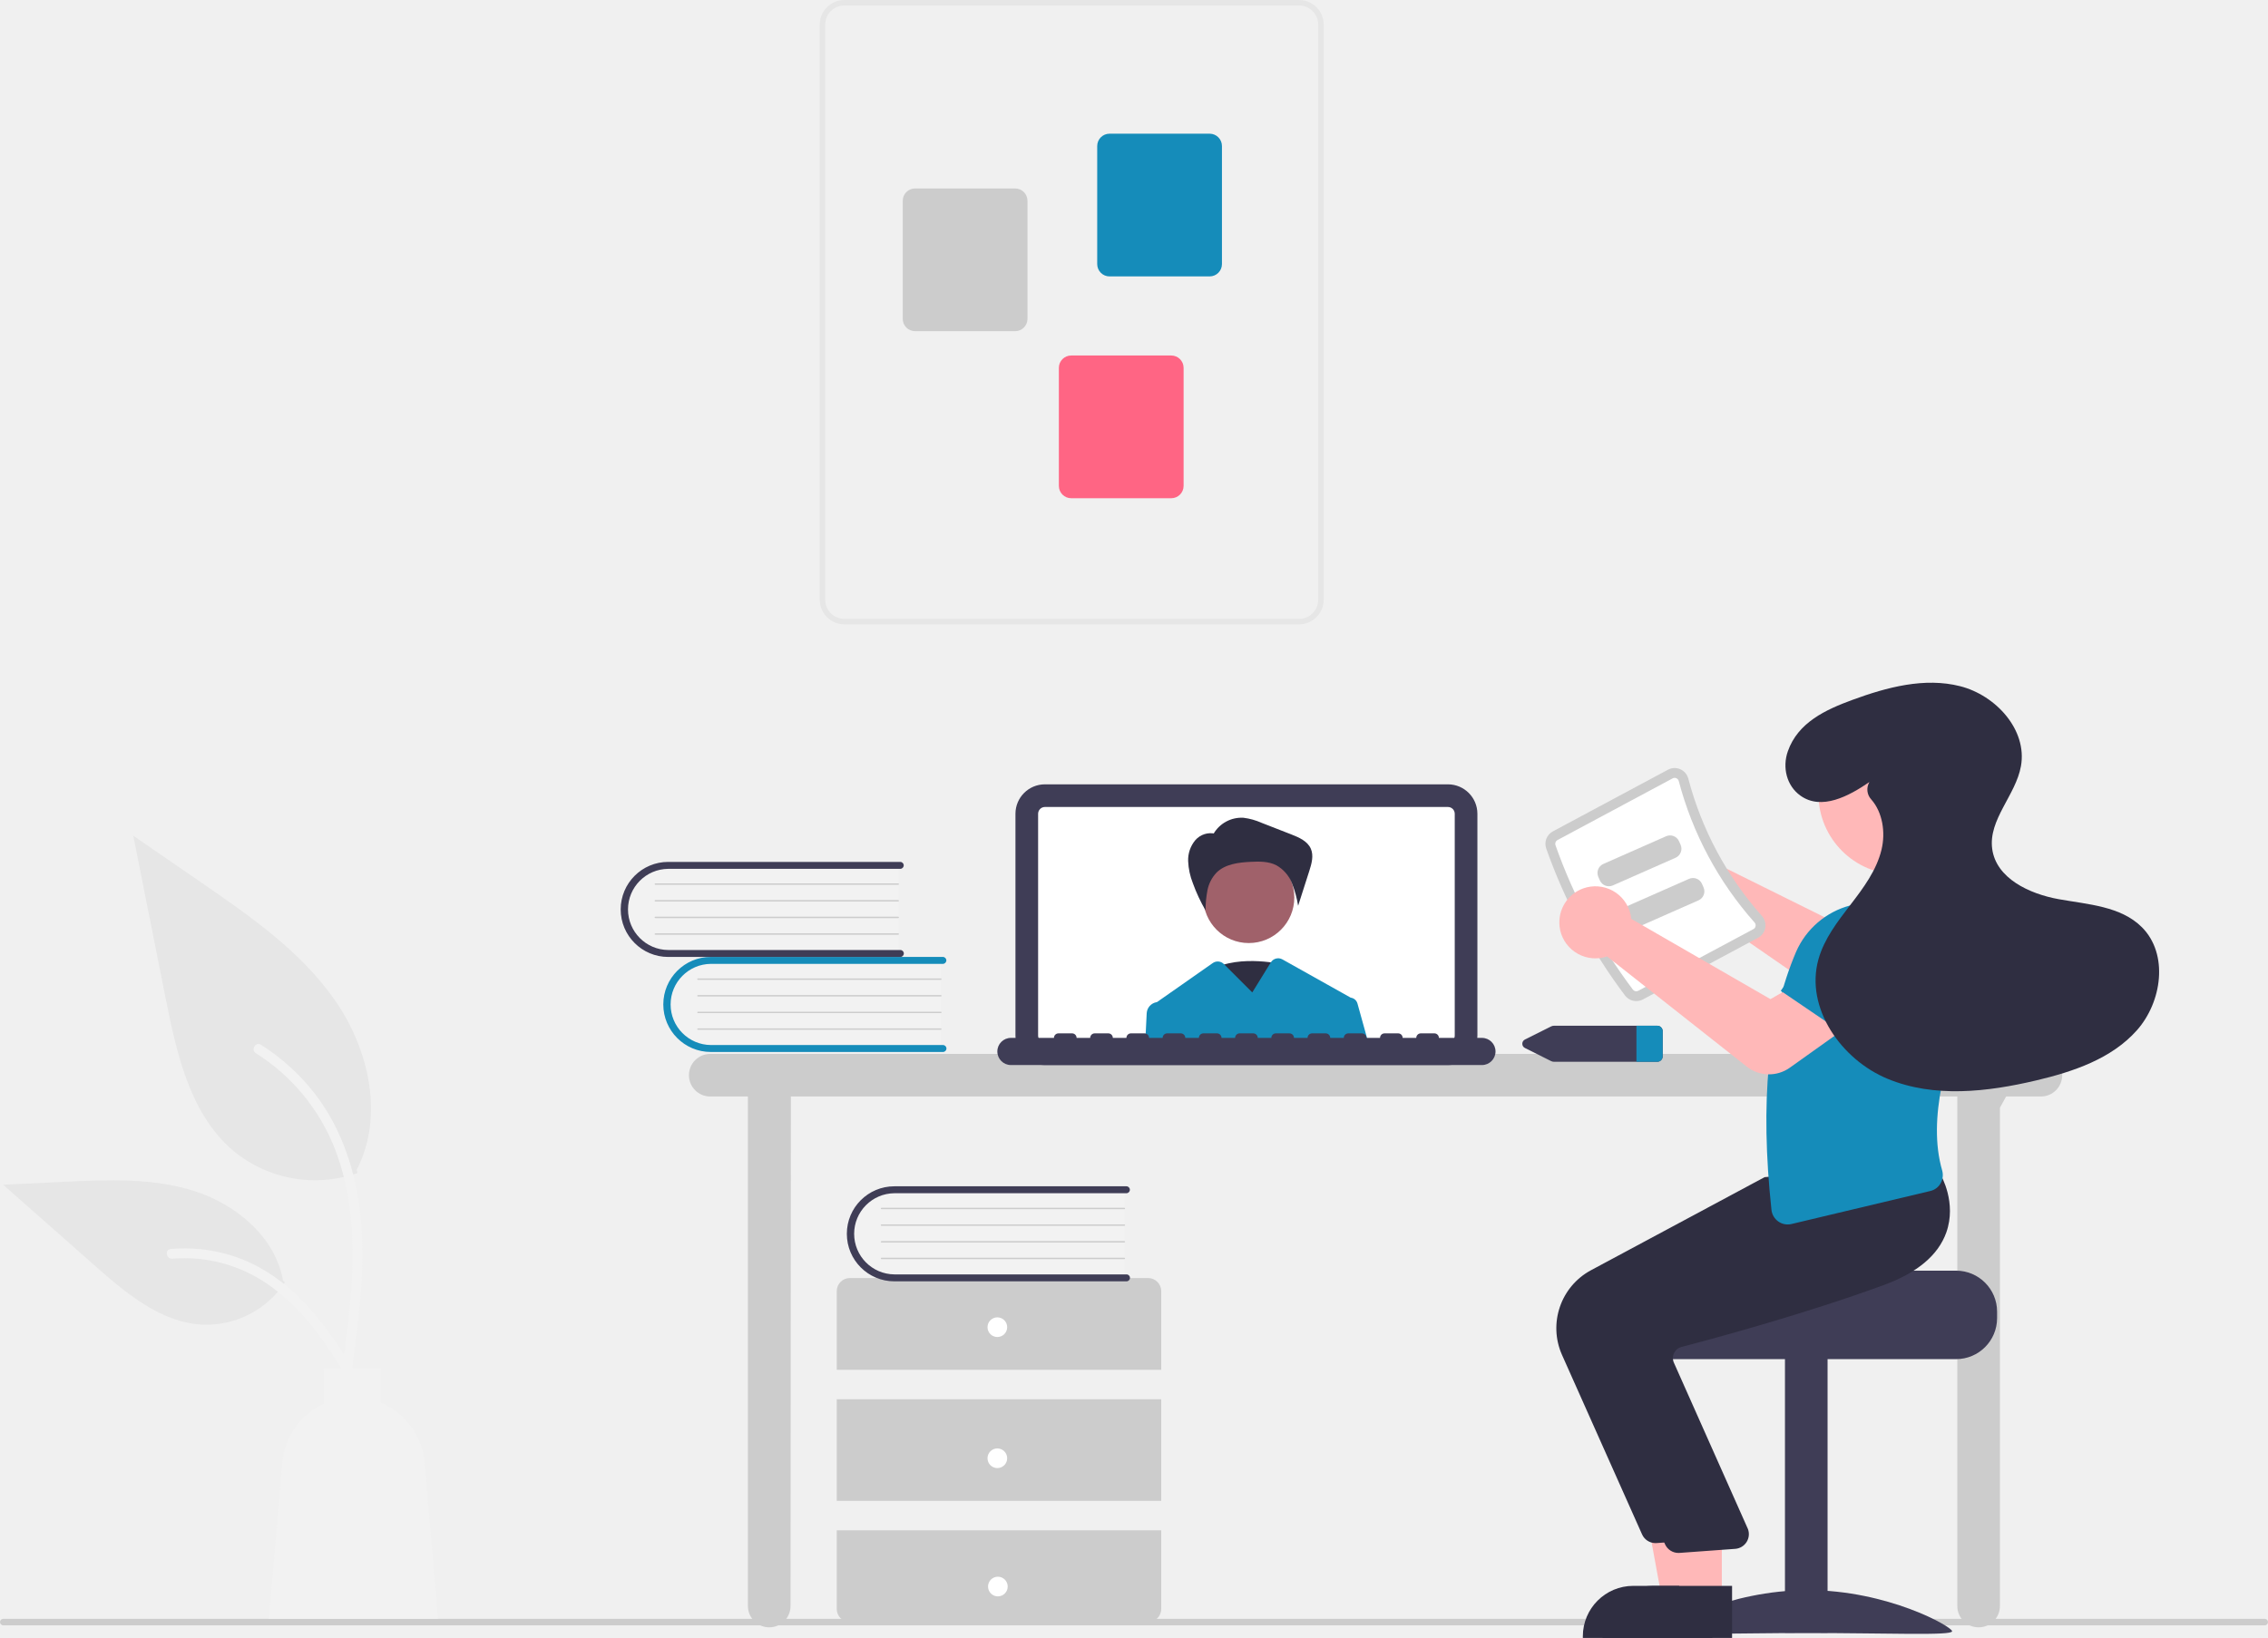
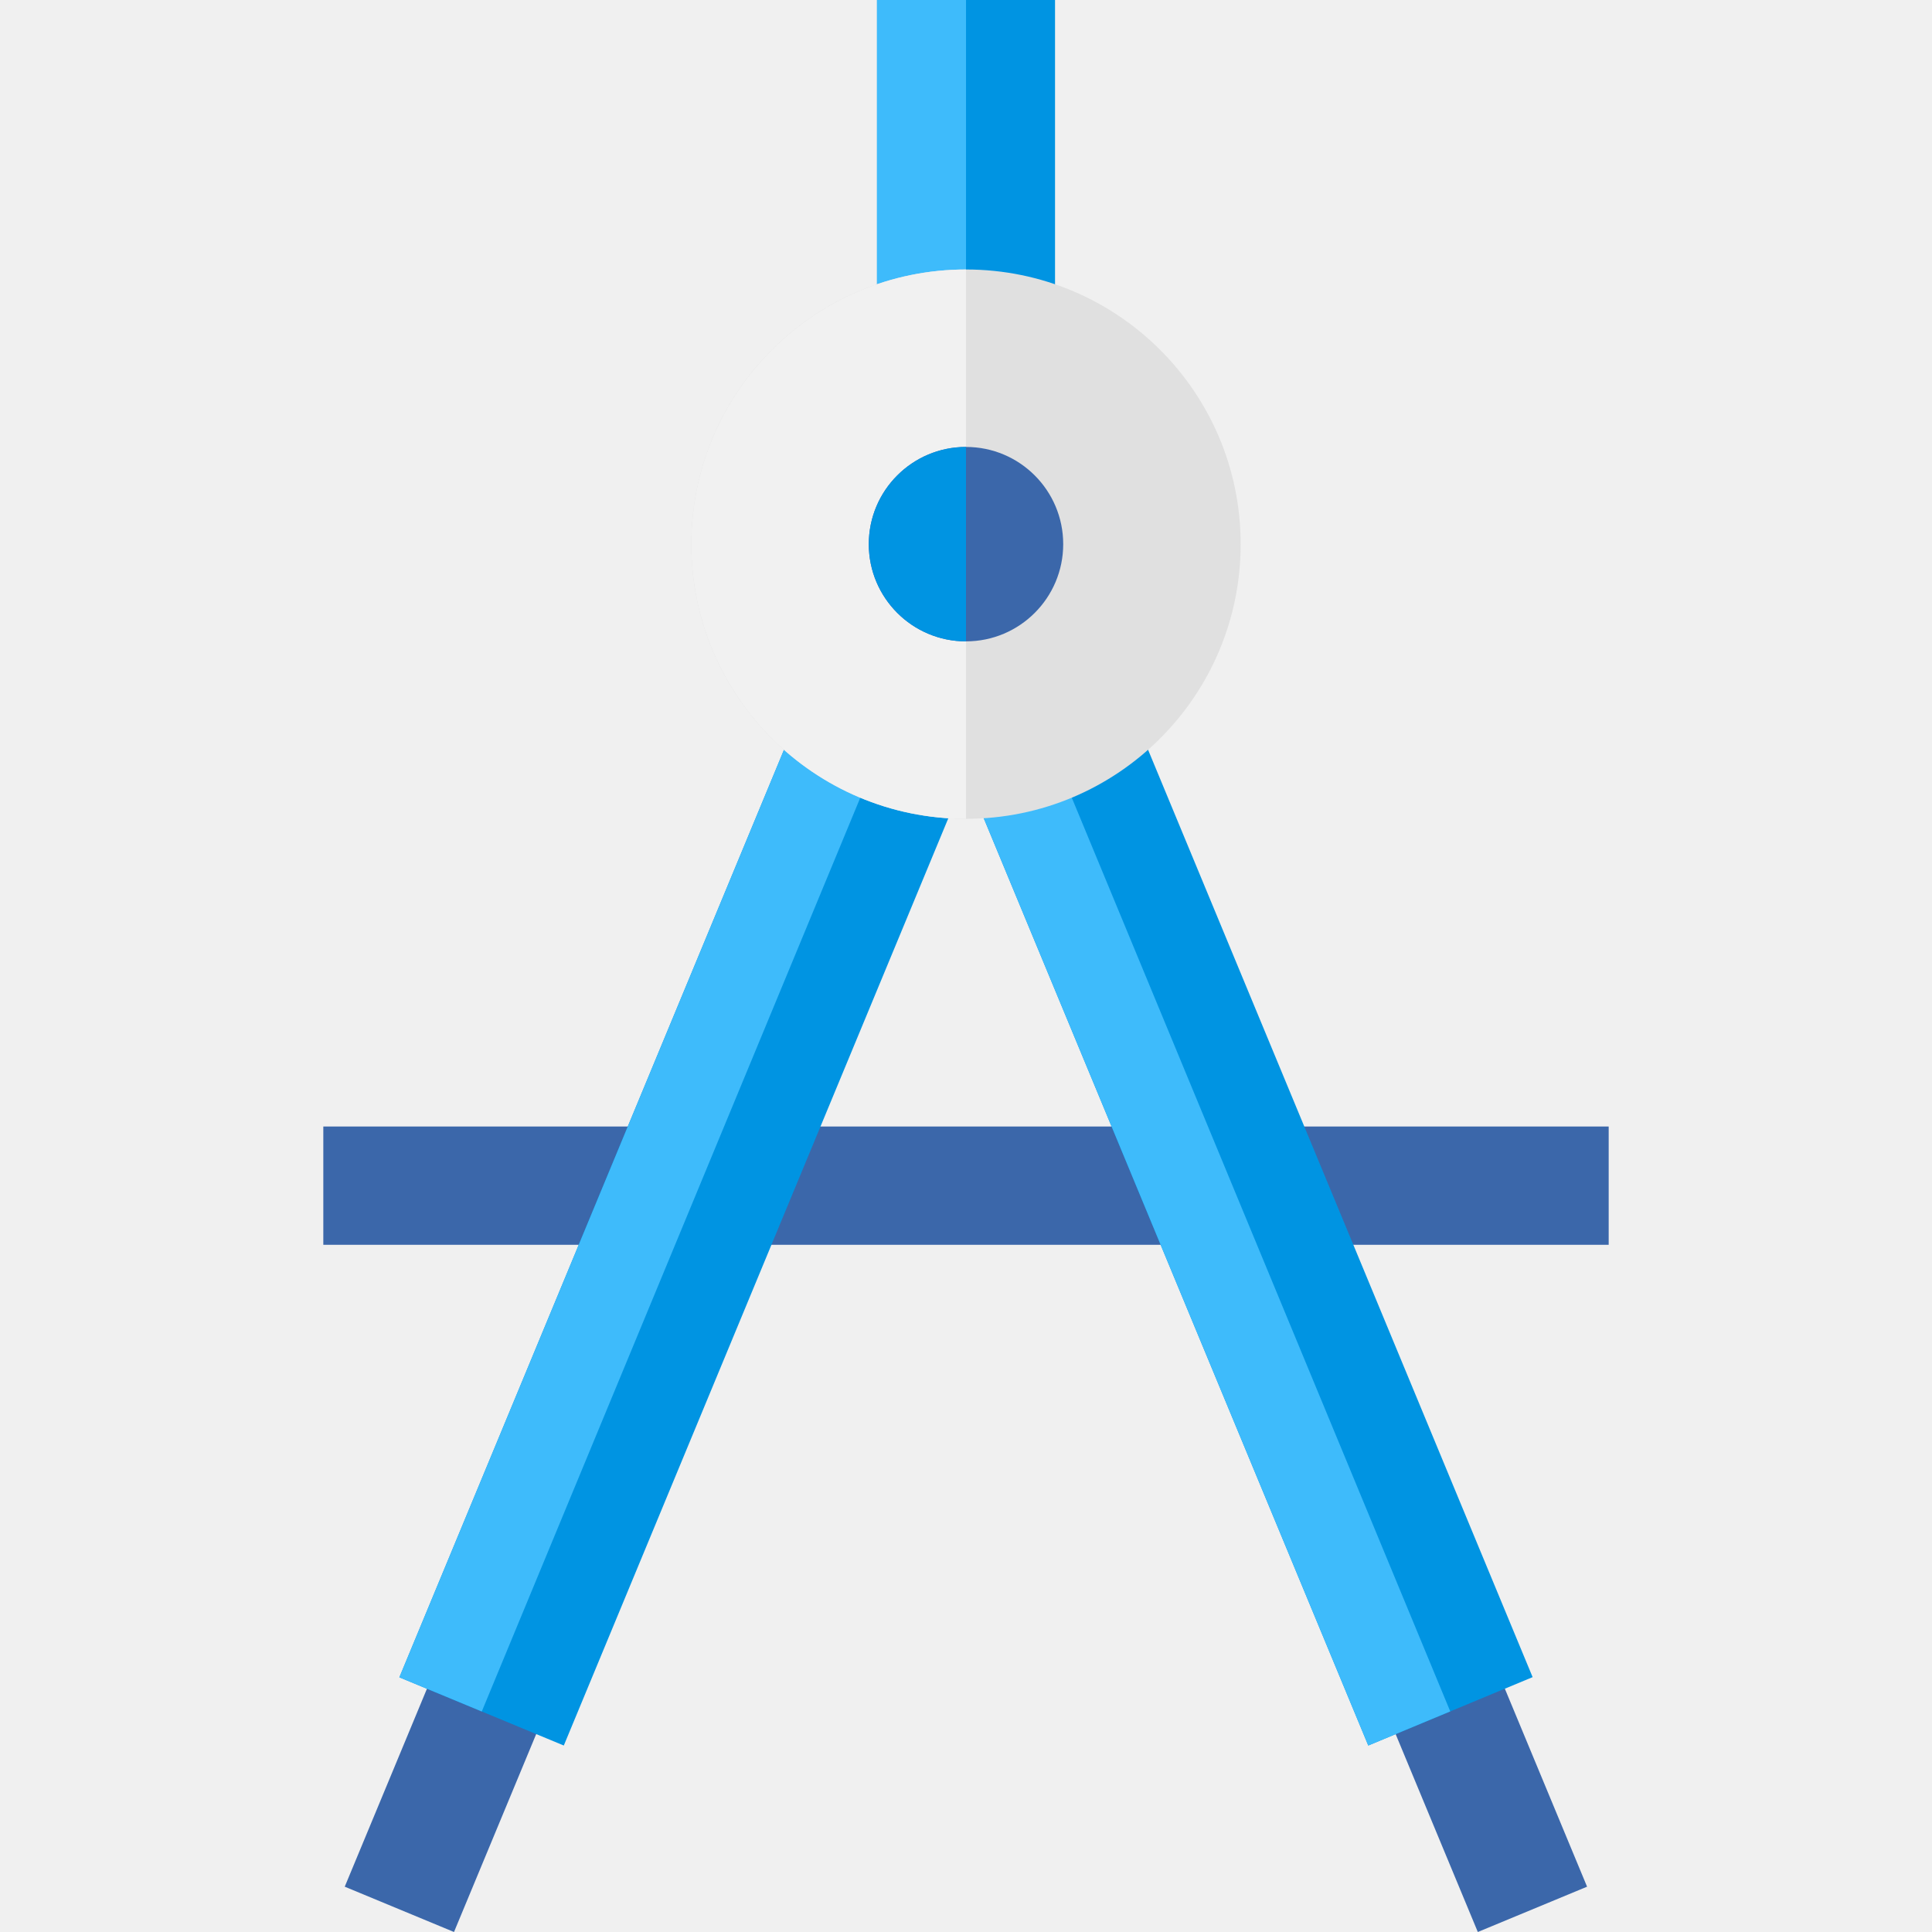
- <svg xmlns="http://www.w3.org/2000/svg" data-name="Layer 1" width="692" height="499.877" viewBox="0 0 692 499.877">
-   <path d="M945,696.105H255a1,1,0,0,1,0-2H945a1,1,0,0,1,0,2Z" transform="translate(-254 -200.0616)" fill="#ccc" />
-   <path d="M876.704,521.703h-406a6.5,6.5,0,1,0,0,13h11.5v155.5a6.5,6.5,0,0,0,13,0l.099-155.5H851.204v155.5a6.5,6.5,0,0,0,13,0V538.13l1.891-3.427h10.609a6.5,6.5,0,1,0,0-13Z" transform="translate(-254 -200.0616)" fill="#ccc" />
-   <path d="M695.794,525.105H572.812a8.992,8.992,0,0,1-8.982-8.982V448.414a8.992,8.992,0,0,1,8.982-8.982H695.794a8.992,8.992,0,0,1,8.982,8.982v67.709A8.992,8.992,0,0,1,695.794,525.105Z" transform="translate(-254 -200.0616)" fill="#3f3d56" />
-   <path d="M695.793,446.345H572.813a2.074,2.074,0,0,0-2.07,2.07v67.71a2.074,2.074,0,0,0,2.07,2.07H695.793a2.074,2.074,0,0,0,2.07-2.07v-67.71A2.074,2.074,0,0,0,695.793,446.345Z" transform="translate(-254 -200.0616)" fill="#fff" />
-   <path d="M644.792,494.283s-14.722-3.392-22.82,2.827,10.306,20.355,10.306,20.355Z" transform="translate(-254 -200.0616)" fill="#2f2e41" />
-   <circle cx="381.024" cy="273.924" r="13.887" fill="#a0616a" />
-   <path d="M624.286,454.492a9.898,9.898,0,0,1,9.126-4.856,19.397,19.397,0,0,1,5.515,1.544l9.078,3.541c2.349.916,4.922,2.039,5.941,4.345.946,2.141.24,4.613-.474,6.841l-3.397,10.593a32.246,32.246,0,0,0-1.925-6.998,10.835,10.835,0,0,0-4.704-5.364c-2.358-1.21-5.137-1.185-7.785-1.057-3.749.18-7.826.657-10.489,3.302a10.895,10.895,0,0,0-2.765,5.399,32.5,32.5,0,0,0-.58,6.112,50.669,50.669,0,0,1-3.869-8.295,20.525,20.525,0,0,1-1.438-6.715,9.444,9.444,0,0,1,2.165-6.387,6.195,6.195,0,0,1,6.231-1.961Z" transform="translate(-254 -200.0616)" fill="#2f2e41" />
-   <path d="M668.183,506.325a2.472,2.472,0,0,0-2.07-1.79.86.86,0,0,0-.1-.06L645.282,492.856a2.637,2.637,0,0,0-3.528.908l-5.67,9.18-8.54-8.54-.136-.136a2.636,2.636,0,0,0-3.376-.295l-17.038,11.931c-.03,0-.06.01-.09.01a3.633,3.633,0,0,0-3.03,3.39l-.44,8.89h68.04Z" transform="translate(-254 -200.0616)" fill="#158cba" />
-   <path d="M706.158,516.814H693.03a1.382,1.382,0,0,0-1.382-1.382h-4.145a1.382,1.382,0,0,0-1.382,1.382h-4.145a1.382,1.382,0,0,0-1.382-1.382H676.449a1.382,1.382,0,0,0-1.382,1.382h-4.145a1.382,1.382,0,0,0-1.382-1.382h-4.145a1.382,1.382,0,0,0-1.382,1.382h-4.145A1.382,1.382,0,0,0,658.485,515.432h-4.145a1.382,1.382,0,0,0-1.382,1.382h-4.145a1.382,1.382,0,0,0-1.382-1.382H643.285a1.382,1.382,0,0,0-1.382,1.382H637.758a1.382,1.382,0,0,0-1.382-1.382h-4.145a1.382,1.382,0,0,0-1.382,1.382h-4.145a1.382,1.382,0,0,0-1.382-1.382h-4.145a1.382,1.382,0,0,0-1.382,1.382H615.649a1.382,1.382,0,0,0-1.382-1.382h-4.145a1.382,1.382,0,0,0-1.382,1.382h-4.145a1.382,1.382,0,0,0-1.382-1.382h-4.145a1.382,1.382,0,0,0-1.382,1.382h-4.145a1.382,1.382,0,0,0-1.382-1.382h-4.145a1.382,1.382,0,0,0-1.382,1.382H582.485a1.382,1.382,0,0,0-1.382-1.382H576.958a1.382,1.382,0,0,0-1.382,1.382H562.449a4.145,4.145,0,0,0,0,8.291H706.158a4.145,4.145,0,0,0,0-8.291Z" transform="translate(-254 -200.0616)" fill="#3f3d56" />
-   <path d="M541.079,492.74v27.526H472.117a13.771,13.771,0,1,1,0-27.526Z" transform="translate(-254 -200.0616)" fill="#f2f2f2" />
-   <path d="M542.773,520.054a1.059,1.059,0,0,1-1.059,1.059h-70.826a14.504,14.504,0,1,1,0-29.008h70.826a1.059,1.059,0,0,1,0,2.117h-70.826a12.387,12.387,0,0,0,0,24.773h70.826A1.059,1.059,0,0,1,542.773,520.054Z" transform="translate(-254 -200.0616)" fill="#158cba" />
-   <path d="M541.079,499.092H466.971a.212.212,0,1,1,0-.423h74.108a.212.212,0,0,1,0,.423Z" transform="translate(-254 -200.0616)" fill="#ccc" />
-   <path d="M541.079,504.174H466.971a.212.212,0,1,1,0-.423h74.108a.212.212,0,0,1,0,.423Z" transform="translate(-254 -200.0616)" fill="#ccc" />
-   <path d="M541.079,509.255H466.971a.212.212,0,1,1,0-.423h74.108a.212.212,0,0,1,0,.423Z" transform="translate(-254 -200.0616)" fill="#ccc" />
-   <path d="M541.079,514.337H466.971a.212.212,0,1,1,0-.423h74.108a.212.212,0,0,1,0,.423Z" transform="translate(-254 -200.0616)" fill="#ccc" />
-   <path d="M528.079,463.74v27.526H459.117a13.771,13.771,0,1,1,0-27.526Z" transform="translate(-254 -200.0616)" fill="#f2f2f2" />
-   <path d="M529.773,491.054a1.059,1.059,0,0,1-1.059,1.059h-70.826a14.504,14.504,0,1,1,0-29.008h70.826a1.059,1.059,0,0,1,0,2.117h-70.826a12.387,12.387,0,0,0,0,24.773h70.826A1.059,1.059,0,0,1,529.773,491.054Z" transform="translate(-254 -200.0616)" fill="#3f3d56" />
-   <path d="M528.079,470.092H453.971a.212.212,0,1,1,0-.423h74.108a.212.212,0,0,1,0,.423Z" transform="translate(-254 -200.0616)" fill="#ccc" />
-   <path d="M528.079,475.174H453.971a.212.212,0,1,1,0-.423h74.108a.212.212,0,0,1,0,.423Z" transform="translate(-254 -200.0616)" fill="#ccc" />
-   <path d="M528.079,480.255H453.971a.212.212,0,1,1,0-.423h74.108a.212.212,0,0,1,0,.423Z" transform="translate(-254 -200.0616)" fill="#ccc" />
-   <path d="M528.079,485.337H453.971a.212.212,0,1,1,0-.423h74.108a.212.212,0,0,1,0,.423Z" transform="translate(-254 -200.0616)" fill="#ccc" />
-   <path d="M608.303,618.105v-24a4,4,0,0,0-4-4h-91a4,4,0,0,0-4,4v24Z" transform="translate(-254 -200.0616)" fill="#ccc" />
-   <rect x="255.303" y="427.043" width="99" height="31" fill="#ccc" />
-   <path d="M509.303,667.105v24a4,4,0,0,0,4,4h91a4,4,0,0,0,4-4v-24Z" transform="translate(-254 -200.0616)" fill="#ccc" />
-   <circle cx="304.303" cy="405.043" r="3" fill="#fff" />
-   <circle cx="304.303" cy="445.043" r="3" fill="#fff" />
-   <circle cx="304.464" cy="484.196" r="3" fill="#fff" />
-   <path d="M597.079,562.74v27.526H528.117a13.771,13.771,0,1,1,0-27.526Z" transform="translate(-254 -200.0616)" fill="#f2f2f2" />
-   <path d="M598.773,590.054a1.059,1.059,0,0,1-1.059,1.059h-70.826a14.504,14.504,0,1,1,0-29.008h70.826a1.059,1.059,0,0,1,0,2.117h-70.826a12.387,12.387,0,0,0,0,24.773h70.826A1.059,1.059,0,0,1,598.773,590.054Z" transform="translate(-254 -200.0616)" fill="#3f3d56" />
-   <path d="M597.079,569.092H522.971a.212.212,0,1,1,0-.423h74.108a.212.212,0,0,1,0,.423Z" transform="translate(-254 -200.0616)" fill="#ccc" />
-   <path d="M597.079,574.174H522.971a.212.212,0,1,1,0-.423h74.108a.212.212,0,0,1,0,.423Z" transform="translate(-254 -200.0616)" fill="#ccc" />
-   <path d="M597.079,579.255H522.971a.212.212,0,1,1,0-.423h74.108a.212.212,0,0,1,0,.423Z" transform="translate(-254 -200.0616)" fill="#ccc" />
-   <path d="M597.079,584.337H522.971a.212.212,0,1,1,0-.423h74.108a.212.212,0,0,1,0,.423Z" transform="translate(-254 -200.0616)" fill="#ccc" />
-   <path d="M504.11,383.083v-175.5a7.53,7.53,0,0,1,7.521-7.521H650.36a7.53,7.53,0,0,1,7.521,7.521v175.5a7.53,7.53,0,0,1-7.521,7.521H511.632A7.53,7.53,0,0,1,504.11,383.083Zm7.521-181.35a5.857,5.857,0,0,0-5.85,5.85v175.5a5.857,5.857,0,0,0,5.85,5.85H650.36a5.857,5.857,0,0,0,5.85-5.85v-175.5a5.857,5.857,0,0,0-5.85-5.85Z" transform="translate(-254 -200.0616)" fill="#e6e6e6" />
-   <path d="M588.775,280.659V244.624a3.765,3.765,0,0,1,3.761-3.761h30.537a3.765,3.765,0,0,1,3.761,3.761v36.036a3.765,3.765,0,0,1-3.761,3.761h-30.537A3.765,3.765,0,0,1,588.775,280.659Z" transform="translate(-254 -200.0616)" fill="#158cba" />
-   <path d="M529.44,297.374V261.338a3.765,3.765,0,0,1,3.761-3.761h30.537a3.765,3.765,0,0,1,3.761,3.761v36.036a3.765,3.765,0,0,1-3.761,3.761h-30.537A3.765,3.765,0,0,1,529.44,297.374Z" transform="translate(-254 -200.0616)" fill="#ccc" />
-   <path d="M577.075,348.352V312.317a3.765,3.765,0,0,1,3.761-3.761h30.537a3.765,3.765,0,0,1,3.761,3.761v36.036a3.765,3.765,0,0,1-3.761,3.761h-30.537A3.765,3.765,0,0,1,577.075,348.352Z" transform="translate(-254 -200.0616)" fill="#ff6584" />
-   <path d="M759.563,513.105H728.143a1.941,1.941,0,0,0-.86.2l-7.93,3.97a1.445,1.445,0,0,0,0,2.66l7.93,3.97a1.941,1.941,0,0,0,.86.2h31.42a1.649,1.649,0,0,0,1.74-1.53v-7.94A1.649,1.649,0,0,0,759.563,513.105Z" transform="translate(-254 -200.0616)" fill="#3f3d56" />
-   <path d="M761.303,514.635v7.94a1.649,1.649,0,0,1-1.74,1.53h-6.26v-11h6.26A1.649,1.649,0,0,1,761.303,514.635Z" transform="translate(-254 -200.0616)" fill="#158cba" />
-   <path d="M759.327,453.705a11.003,11.003,0,0,1,14.89,6.915,10.588,10.588,0,0,1,.32,1.435l43.938,21.788,10.168-6.739,12.652,14.565L825.769,504.279a11.149,11.149,0,0,1-13.301.513l-44.579-30.828a10.511,10.511,0,0,1-1.015.37,11.003,11.003,0,0,1-14.01-8.561,10.708,10.708,0,0,1-.163-1.34A11.036,11.036,0,0,1,759.327,453.705Z" transform="translate(-254 -200.0616)" fill="#ffb8b8" />
-   <path d="M850.841,587.853H802.831c0,1.38-49.48,2.5-49.48,2.5a12.86,12.86,0,0,0-2.11,2,12.41,12.41,0,0,0-2.9,8v2a12.505,12.505,0,0,0,12.5,12.5h90a12.511,12.511,0,0,0,12.5-12.5v-2A12.517,12.517,0,0,0,850.841,587.853Z" transform="translate(-254 -200.0616)" fill="#3f3d56" />
-   <rect x="798.617" y="614.357" width="13" height="84" transform="translate(1356.235 1112.652) rotate(-180)" fill="#3f3d56" />
-   <path d="M761.617,697.9c0,1.405,19.699.543,44,.543s44,.861,44-.543-19.699-12.543-44-12.543S761.617,696.495,761.617,697.9Z" transform="translate(-254 -200.0616)" fill="#3f3d56" />
-   <polygon points="519.353 487.993 507.094 487.992 501.261 456.195 519.355 456.196 519.353 487.993" fill="#ffb8b8" />
-   <path d="M776.48,699.938l-39.531-.001v-.5a15.386,15.386,0,0,1,15.386-15.386h.001l24.144.001Z" transform="translate(-254 -200.0616)" fill="#2f2e41" />
-   <path d="M755.017,668.337,730.576,613.529a20.086,20.086,0,0,1,8.819-25.784l53.013-28.428,24.191-2.058,22.315-2.028.161.272c.206.348,5.004,8.635,1.76,17.722-2.46,6.893-8.859,12.276-19.019,16.002-23.714,8.695-51.109,16.127-61.786,18.918a3.451,3.451,0,0,0-2.211,1.76,3.498,3.498,0,0,0-.196,2.799l22.707,51.015a4.5,4.5,0,0,1-3.809,6.029L759.553,670.983q-.216.021-.43.021A4.497,4.497,0,0,1,755.017,668.337Z" transform="translate(-254 -200.0616)" fill="#2f2e41" />
-   <polygon points="525.353 487.993 513.094 487.992 507.261 456.195 525.355 456.196 525.353 487.993" fill="#ffb8b8" />
-   <path d="M782.48,699.938l-39.531-.001v-.5a15.386,15.386,0,0,1,15.386-15.386h.001l24.144.001Z" transform="translate(-254 -200.0616)" fill="#2f2e41" />
-   <path d="M762.017,671.337,737.576,616.529a20.086,20.086,0,0,1,8.819-25.784l53.013-28.428,24.191-2.058,22.315-2.028.161.272c.206.348,5.004,8.635,1.76,17.722-2.46,6.893-8.859,12.276-19.019,16.002-23.714,8.695-51.109,16.127-61.786,18.918a3.451,3.451,0,0,0-2.211,1.76,3.498,3.498,0,0,0-.196,2.799l22.707,51.015a4.5,4.5,0,0,1-3.809,6.029L766.553,673.983q-.216.021-.43.021A4.497,4.497,0,0,1,762.017,671.337Z" transform="translate(-254 -200.0616)" fill="#2f2e41" />
-   <path d="M749.835,503.906a167.506,167.506,0,0,1-24.075-44.932,4.303,4.303,0,0,1,2.032-5.179l35.145-18.832a4.247,4.247,0,0,1,3.726-.151,4.319,4.319,0,0,1,2.461,2.884,102.328,102.328,0,0,0,22.446,41.891,4.318,4.318,0,0,1,1.038,3.647,4.247,4.247,0,0,1-2.189,3.018L755.272,505.083A4.303,4.303,0,0,1,749.835,503.906Z" transform="translate(-254 -200.0616)" fill="#ccc" />
-   <path d="M752.233,502.104a1.299,1.299,0,0,0,1.622.335l35.146-18.832a1.246,1.246,0,0,0,.653-.897,1.318,1.318,0,0,0-.325-1.128,105.34,105.34,0,0,1-23.107-43.125,1.319,1.319,0,0,0-.758-.895,1.247,1.247,0,0,0-1.11.046L729.208,456.439a1.298,1.298,0,0,0-.62,1.537,164.507,164.507,0,0,0,23.645,44.127Z" transform="translate(-254 -200.0616)" fill="#fff" />
-   <path d="M866.593,498.883l-27.525,10.459-6.72-18.667a11.168,11.168,0,0,1,5.002-13.499l0,0a11.168,11.168,0,0,1,14.262,2.784Z" transform="translate(-254 -200.0616)" fill="#158cba" />
-   <path d="M796.583,572.843a4.999,4.999,0,0,1-2.083-3.549c-3.525-32.91-1.07-58.664,7.506-78.735a24.992,24.992,0,0,1,16.567-14.18l22.25-1.123.115.056A26.005,26.005,0,0,1,855.156,502.9c-7.156,18.863-13.148,38.503-8.579,54.346a5.122,5.122,0,0,1-.484,3.983,4.884,4.884,0,0,1-3.116,2.309L800.599,573.62a4.964,4.964,0,0,1-4.017-.777Z" transform="translate(-254 -200.0616)" fill="#158cba" />
-   <circle cx="579.396" cy="242.323" r="24.561" fill="#ffb8b8" />
-   <path d="M765.243,461.838l-19.142,8.45a3.003,3.003,0,0,1-3.956-1.533l-.473-1.073a3.003,3.003,0,0,1,1.533-3.956l19.142-8.45a3.003,3.003,0,0,1,3.956,1.533l.473,1.073A3.003,3.003,0,0,1,765.243,461.838Z" transform="translate(-254 -200.0616)" fill="#ccc" />
-   <path d="M772.243,474.838l-19.142,8.45a3.003,3.003,0,0,1-3.956-1.533l-.473-1.073a3.003,3.003,0,0,1,1.533-3.956l19.142-8.45a3.003,3.003,0,0,1,3.956,1.533l.473,1.073A3.003,3.003,0,0,1,772.243,474.838Z" transform="translate(-254 -200.0616)" fill="#ccc" />
-   <path d="M787.005,525.615l-42.674-33.666a10.517,10.517,0,0,1-1.036.306,11.027,11.027,0,0,1-8.818-1.691,10.913,10.913,0,0,1-4.626-7.733,11.023,11.023,0,0,1,7.209-11.638,11.004,11.004,0,0,1,14.426,7.837,10.571,10.571,0,0,1,.229,1.452L794.196,504.989l10.572-6.086,11.711,15.332-16.414,11.699a10.942,10.942,0,0,1-13.06-.318Z" transform="translate(-254 -200.0616)" fill="#ffb8b8" />
-   <path d="M821.686,519.009l-24.349-16.557,11.443-16.207a11.168,11.168,0,0,1,13.929-3.64l0,0a11.168,11.168,0,0,1,5.894,13.283Z" transform="translate(-254 -200.0616)" fill="#158cba" />
-   <path d="M824.391,438.727c-6.313,4.321-14.601,8.762-21.049,4.161-4.234-3.021-5.567-8.615-3.851-13.525,3.087-8.829,11.569-12.715,19.681-15.695,10.544-3.873,22.026-6.954,32.911-4.181s20.506,13.313,18.541,24.373c-1.58,8.894-9.97,16.295-8.779,25.25,1.199,9.012,11.334,13.756,20.281,15.367s18.96,2.128,25.391,8.555c8.203,8.199,6.155,22.853-1.564,31.51s-19.367,12.58-30.654,15.248c-14.955,3.534-31.129,5.392-45.332-.474s-25.256-21.654-21.141-36.46c1.738-6.254,5.832-11.539,9.789-16.685s7.963-10.526,9.472-16.839c1.258-5.261.327-11.369-3.162-15.315a4.437,4.437,0,0,1-.594-5.186Z" transform="translate(-254 -200.0616)" fill="#2f2e41" />
-   <path d="M363.072,558.06a39.063,39.063,0,0,1-37.721-6.645c-13.212-11.089-17.354-29.359-20.725-46.275q-4.985-25.018-9.969-50.036l20.872,14.371c15.01,10.335,30.357,21.001,40.75,35.971s14.929,35.405,6.579,51.603" transform="translate(-254 -200.0616)" fill="#e6e6e6" />
-   <path d="M361.288,618.639c2.112-15.387,4.285-30.973,2.803-46.525-1.316-13.812-5.53-27.303-14.109-38.364A63.82,63.82,0,0,0,333.608,518.912c-1.637-1.034-3.144,1.561-1.514,2.59A60.672,60.672,0,0,1,356.093,550.459c5.225,13.289,6.064,27.776,5.164,41.893-.544,8.537-1.698,17.019-2.861,25.489a1.554,1.554,0,0,0,1.048,1.845,1.509,1.509,0,0,0,1.845-1.048Z" transform="translate(-254 -200.0616)" fill="#f2f2f2" />
-   <path d="M340.941,591.41a28.755,28.755,0,0,1-25.055,12.931c-12.683-.602-23.257-9.454-32.775-17.858l-28.153-24.857,18.633-.892c13.4-.641,27.145-1.239,39.908,2.893s24.533,14.077,26.867,27.287" transform="translate(-254 -200.0616)" fill="#e6e6e6" />
-   <path d="M367.258,627.484c-10.168-17.991-21.961-37.986-43.035-44.377a48.022,48.022,0,0,0-18.101-1.869c-1.922.166-1.442,3.128.476,2.963a44.614,44.614,0,0,1,28.886,7.642c8.145,5.544,14.487,13.252,19.854,21.425,3.288,5.007,6.233,10.226,9.178,15.438.941,1.666,3.693.463,2.74-1.222Z" transform="translate(-254 -200.0616)" fill="#f2f2f2" />
-   <path d="M383.55,646.421A21.774,21.774,0,0,0,370.207,628.184v-10.401H352.762v10.729a21.763,21.763,0,0,0-12.616,17.909l-4.102,47.684h51.608Z" transform="translate(-254 -200.0616)" fill="#f2f2f2" />
+ <svg xmlns="http://www.w3.org/2000/svg" version="1.1" id="Layer_1" viewBox="0 0 512 512" xml:space="preserve" fill="#000000">
+   <g id="SVGRepo_bgCarrier" stroke-width="0" />
+   <g id="SVGRepo_tracerCarrier" stroke-linecap="round" stroke-linejoin="round" />
+   <g id="SVGRepo_iconCarrier">
+     <g>
+       <rect x="85.682" y="298.538" style="fill:#3B67AA;" width="340.637" height="31.347" />
+       <polygon style="fill:#3B67AA;" points="120.316,512 91.36,499.992 128.508,410.542 157.464,422.55 " />
+       <polygon style="fill:#3B67AA;" points="391.637,512 420.592,499.992 383.444,410.542 354.488,422.55 " />
+     </g>
+     <polygon style="fill:#0094E2;" points="212.443,187.424 105.837,444.508 149.413,462.581 255.999,205.548 " />
+     <polygon style="fill:#3EBBFB;" points="234.171,196.465 212.443,187.424 105.837,444.508 127.676,453.565 " />
+     <polygon style="fill:#0094E2;" points="362.607,462.581 256,205.497 299.576,187.424 406.162,444.457 " />
+     <polygon style="fill:#3EBBFB;" points="384.333,453.54 362.607,462.581 256,205.497 277.839,196.44 " />
+     <rect x="232.417" style="fill:#0094E2;" width="47.177" height="144.206" />
+     <rect x="232.417" style="fill:#3EBBFB;" width="23.588" height="144.206" />
+     <circle style="fill:#E0E0E0;" cx="256" cy="144.206" r="72.788" />
+     <path style="fill:#F1F1F1;" d="M256,71.421c-40.199,0-72.788,32.588-72.788,72.788s32.588,72.788,72.788,72.788V71.421z" />
+     <circle style="fill:#3B67AA;" cx="256" cy="144.206" r="25.762" />
+     <path style="fill:#0094E2;" d="M256,118.445c-14.228,0-25.762,11.535-25.762,25.762c0,14.228,11.535,25.762,25.762,25.762V118.445z" />
+   </g>
</svg>
